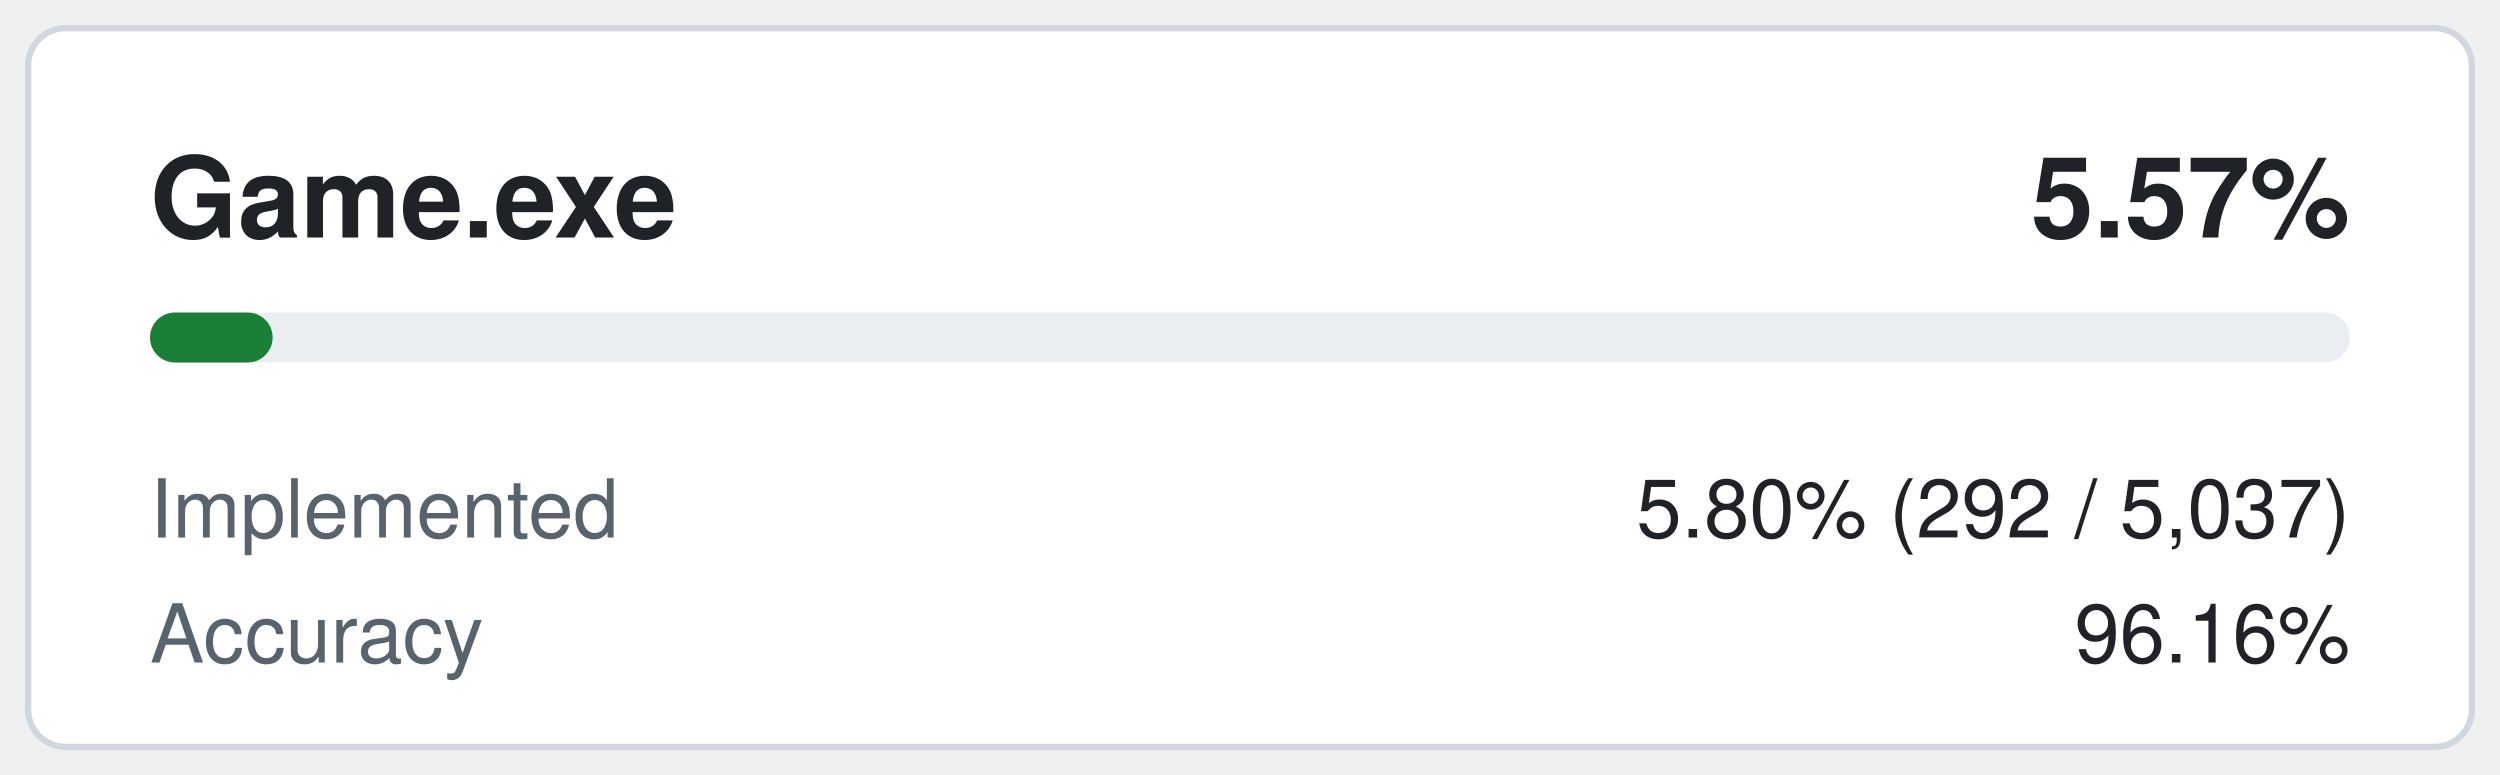
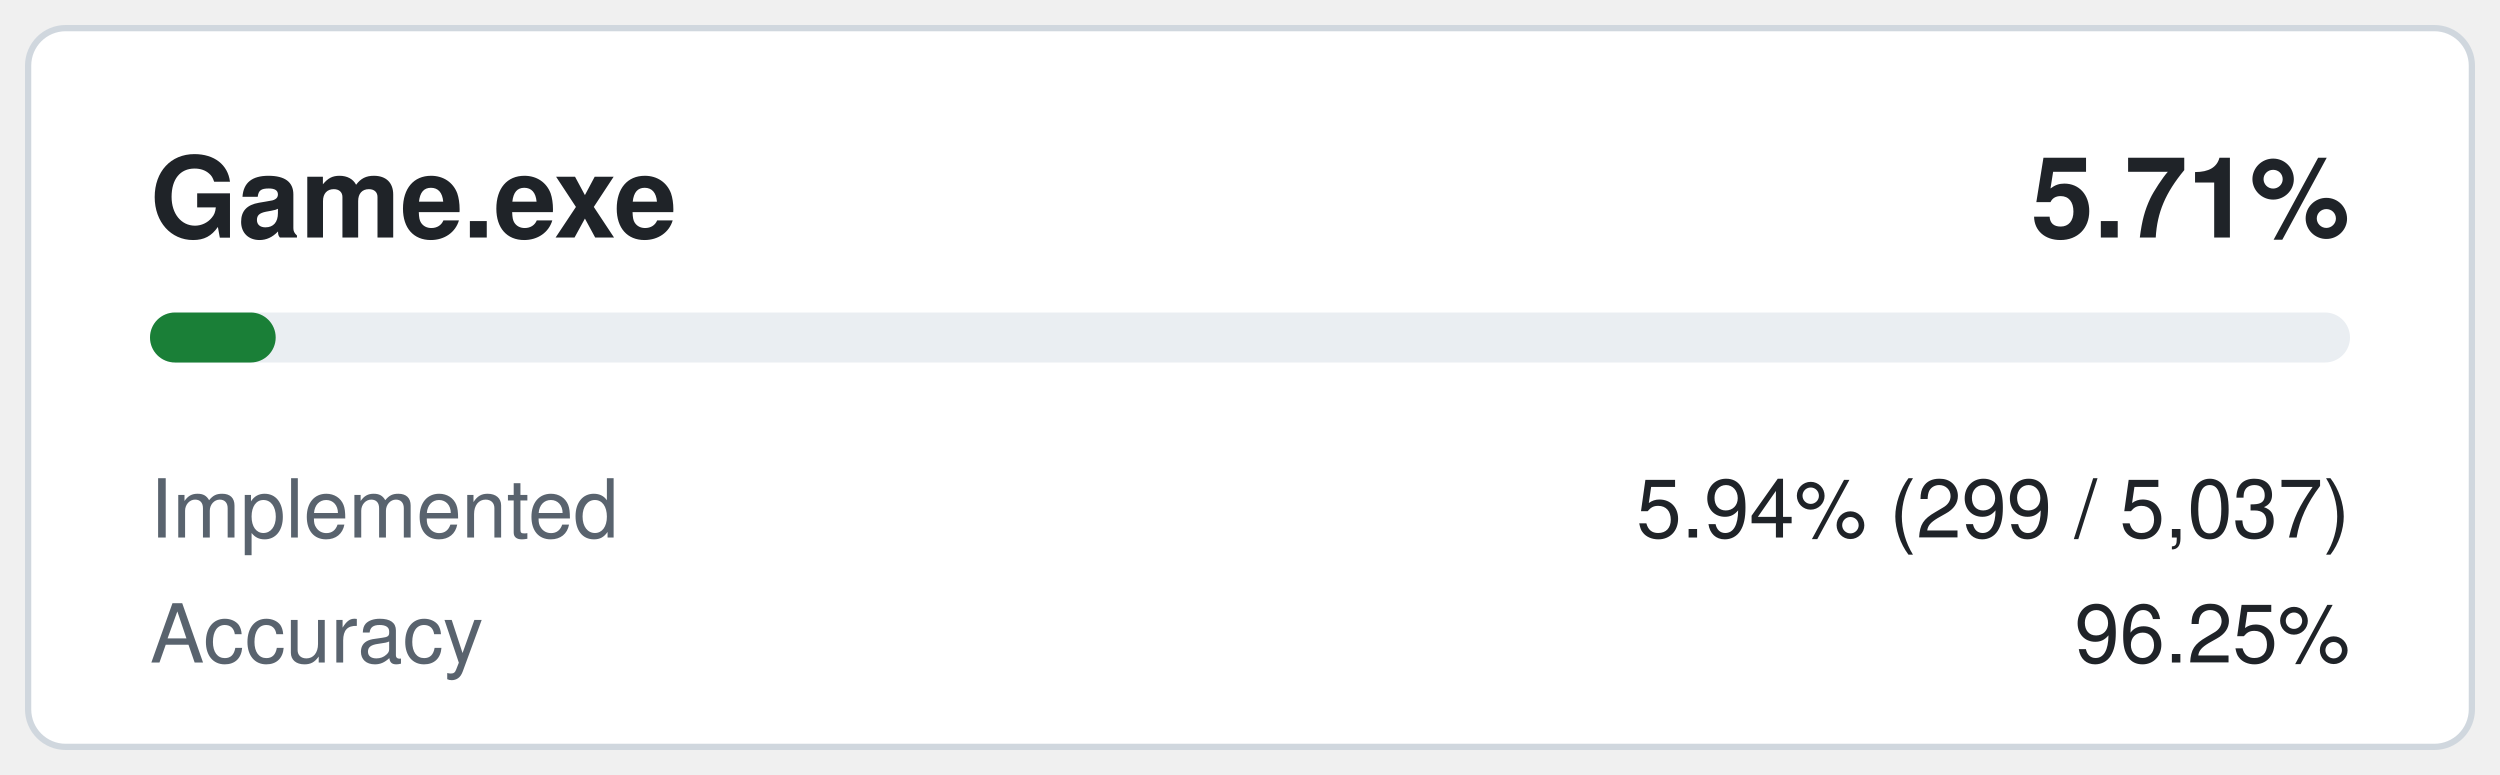
- <svg xmlns="http://www.w3.org/2000/svg" width="400" height="124" viewBox="0 0 400 124" role="img" aria-label="Game.exe: 5.57% decompiled">
+ <svg xmlns="http://www.w3.org/2000/svg" width="400" height="124" viewBox="0 0 400 124" role="img" aria-label="Game.exe: 5.71% decompiled">
  <style>
  .card { fill: #ffffff; stroke: #d0d7de; }
  .track { fill: #eaeef2; }
  .bar { fill: #1a7f37; }
  text { font-family: -apple-system, BlinkMacSystemFont, "Segoe UI", Helvetica, Arial, sans-serif; fill: #1f2328; font-variant-numeric: tabular-nums; }
  .muted { fill: #59636e; }
  @media (prefers-color-scheme: dark) {
    .card { fill: #0d1117; stroke: #3d444d; }
    .track { fill: #262c36; }
    .bar { fill: #3fb950; }
    text { fill: #f0f6fc; }
    .muted { fill: #9198a1; }
  }
</style>
  <rect class="card" x="4.5" y="4.5" width="391" height="115" rx="6" />
  <text x="24" y="38" font-size="18" font-weight="600">Game.exe</text>
-   <text x="376" y="38" font-size="18" font-weight="600" text-anchor="end">5.57%</text>
+   <text x="376" y="38" font-size="18" font-weight="600" text-anchor="end">5.71%</text>
  <rect class="track" x="24" y="50" width="352" height="8" rx="4" />
-   <rect class="bar" x="24" y="50" width="19.62" height="8" rx="4" />
+   <rect class="bar" x="24" y="50" width="20.11" height="8" rx="4" />
  <text class="muted" x="24" y="86" font-size="13">Implemented</text>
-   <text x="376" y="86" font-size="13" text-anchor="end">5.80% (292 / 5,037)</text>
+   <text x="376" y="86" font-size="13" text-anchor="end">5.94% (299 / 5,037)</text>
  <text class="muted" x="24" y="106" font-size="13">Accuracy</text>
-   <text x="376" y="106" font-size="13" text-anchor="end">96.16%</text>
+   <text x="376" y="106" font-size="13" text-anchor="end">96.25%</text>
</svg>
